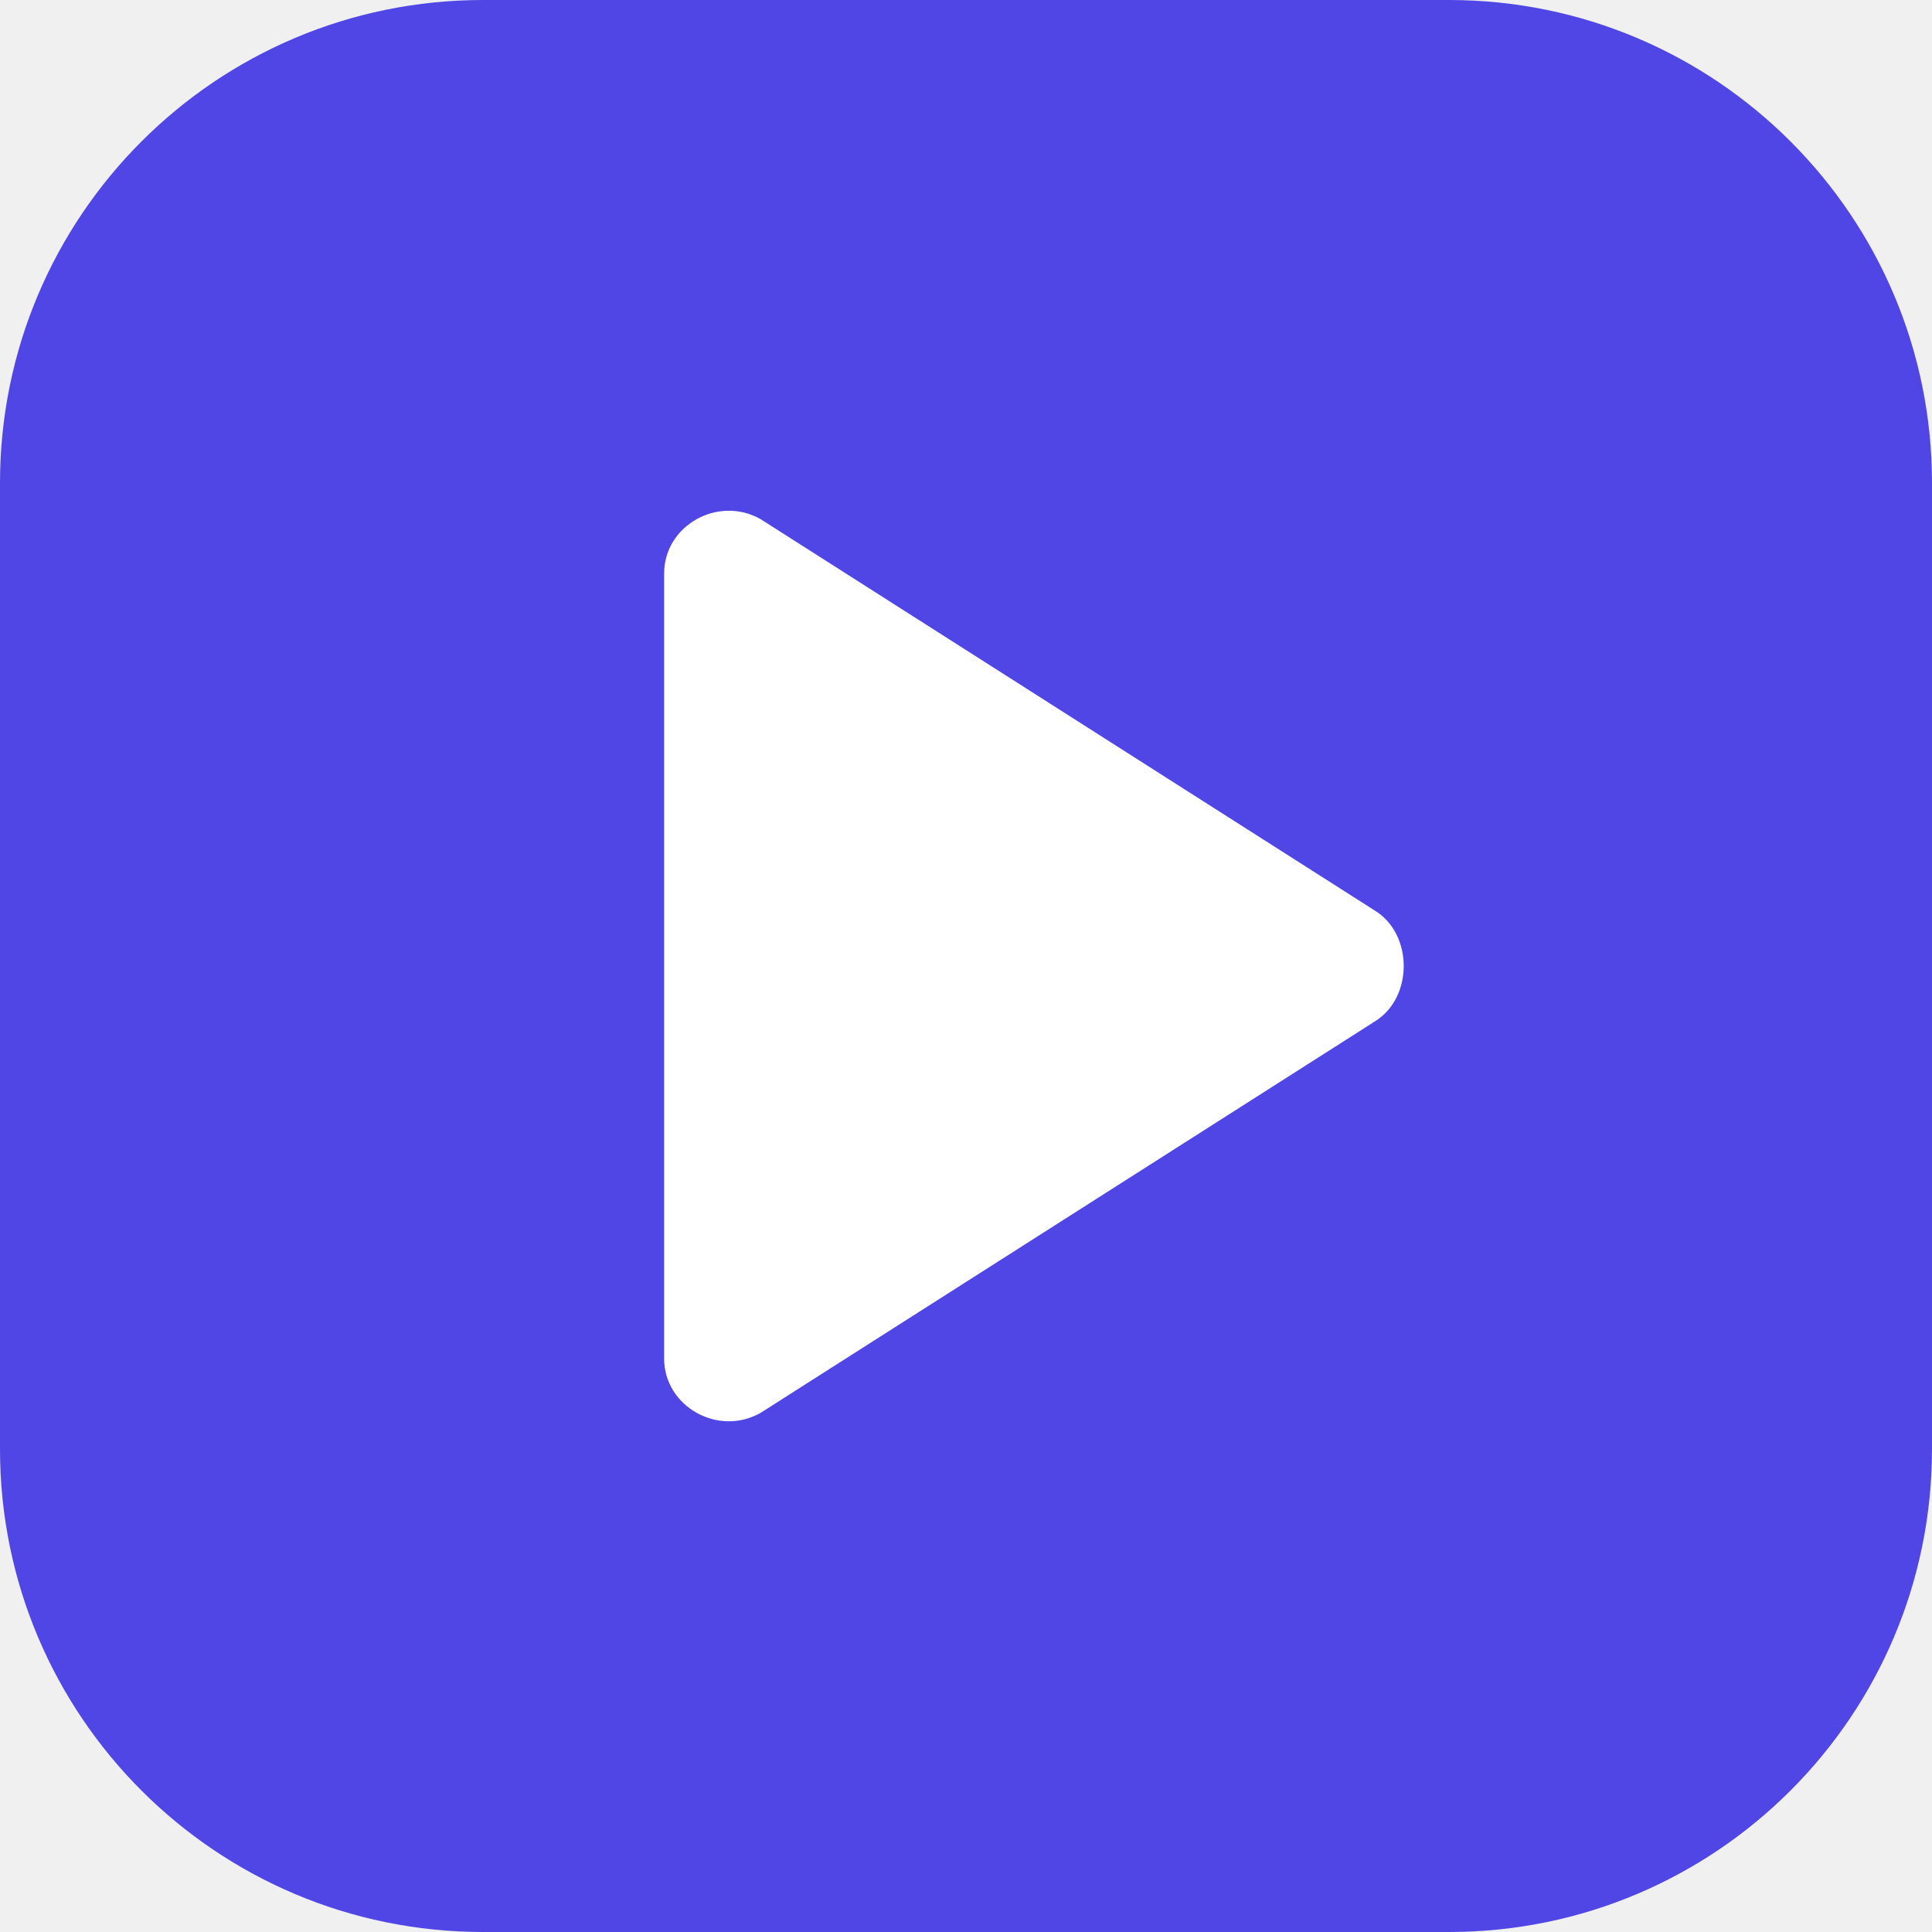
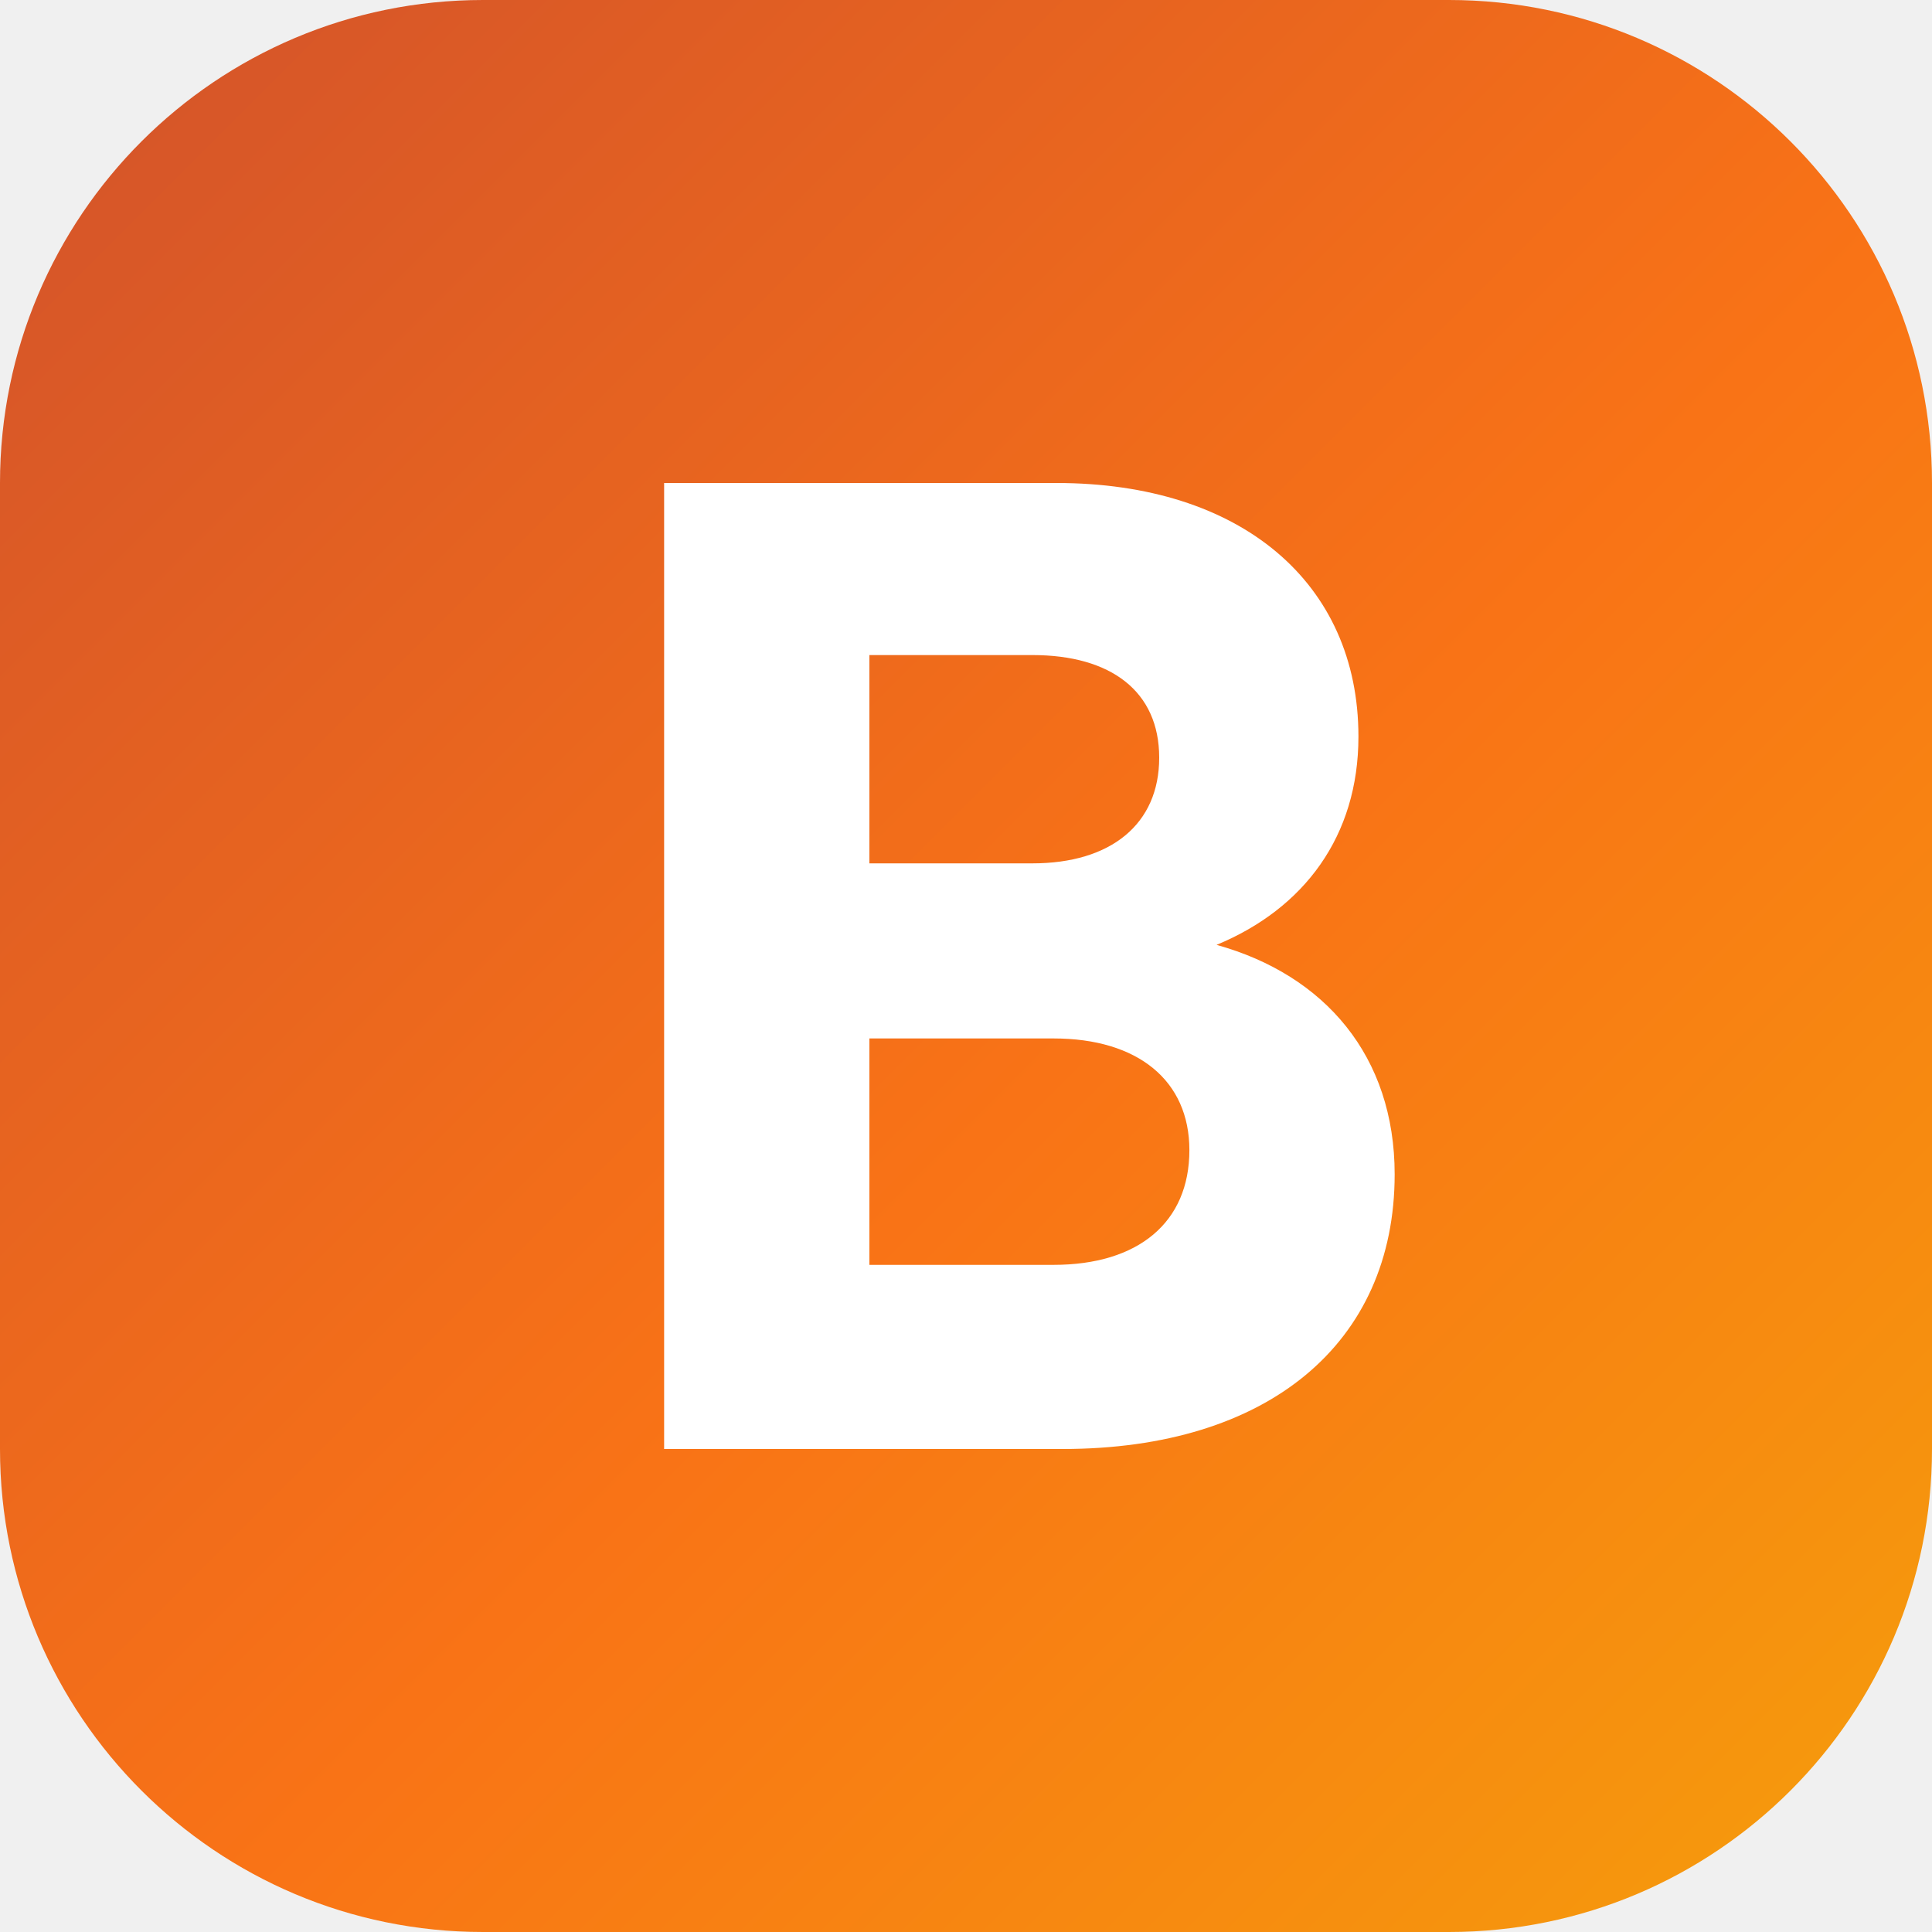
- <svg xmlns="http://www.w3.org/2000/svg" viewBox="0 0 32 32">
-   <rect width="32" height="32" rx="8" fill="#4f46e5" />
-   <path d="M11 9.5c0-.8.9-1.3 1.6-.9l10.2 6.5c.6.4.6 1.4 0 1.8L12.6 23.4c-.7.4-1.6-.1-1.6-.9z" fill="#fff" />
+ <svg xmlns="http://www.w3.org/2000/svg" viewBox="0 0 64 64" width="64" height="64">
+   <defs>
+     <linearGradient id="bg" x1="0" y1="0" x2="64" y2="64" gradientUnits="userSpaceOnUse">
+       <stop offset="0" stop-color="#D2522B" />
+       <stop offset="0.55" stop-color="#F97316" />
+       <stop offset="1" stop-color="#F59E0B" />
+     </linearGradient>
+   </defs>
+   <rect width="64" height="64" rx="16" fill="url(#bg)" />
+   <path d="M22 16h13c6.1 0 10 3.3 10 8.4 0 3.3-1.8 5.7-4.7 6.9 3.6 1 5.9 3.7 5.9 7.6 0 5.6-4.2 9.1-11 9.1H22V16zm12.2 12.6c2.6 0 4.2-1.3 4.2-3.5s-1.6-3.4-4.2-3.4h-5.4v6.9h5.4zm.7 13.3c2.8 0 4.5-1.4 4.5-3.8 0-2.3-1.7-3.7-4.5-3.7h-6.1v7.5h6.1z" fill="#ffffff" />
</svg>
